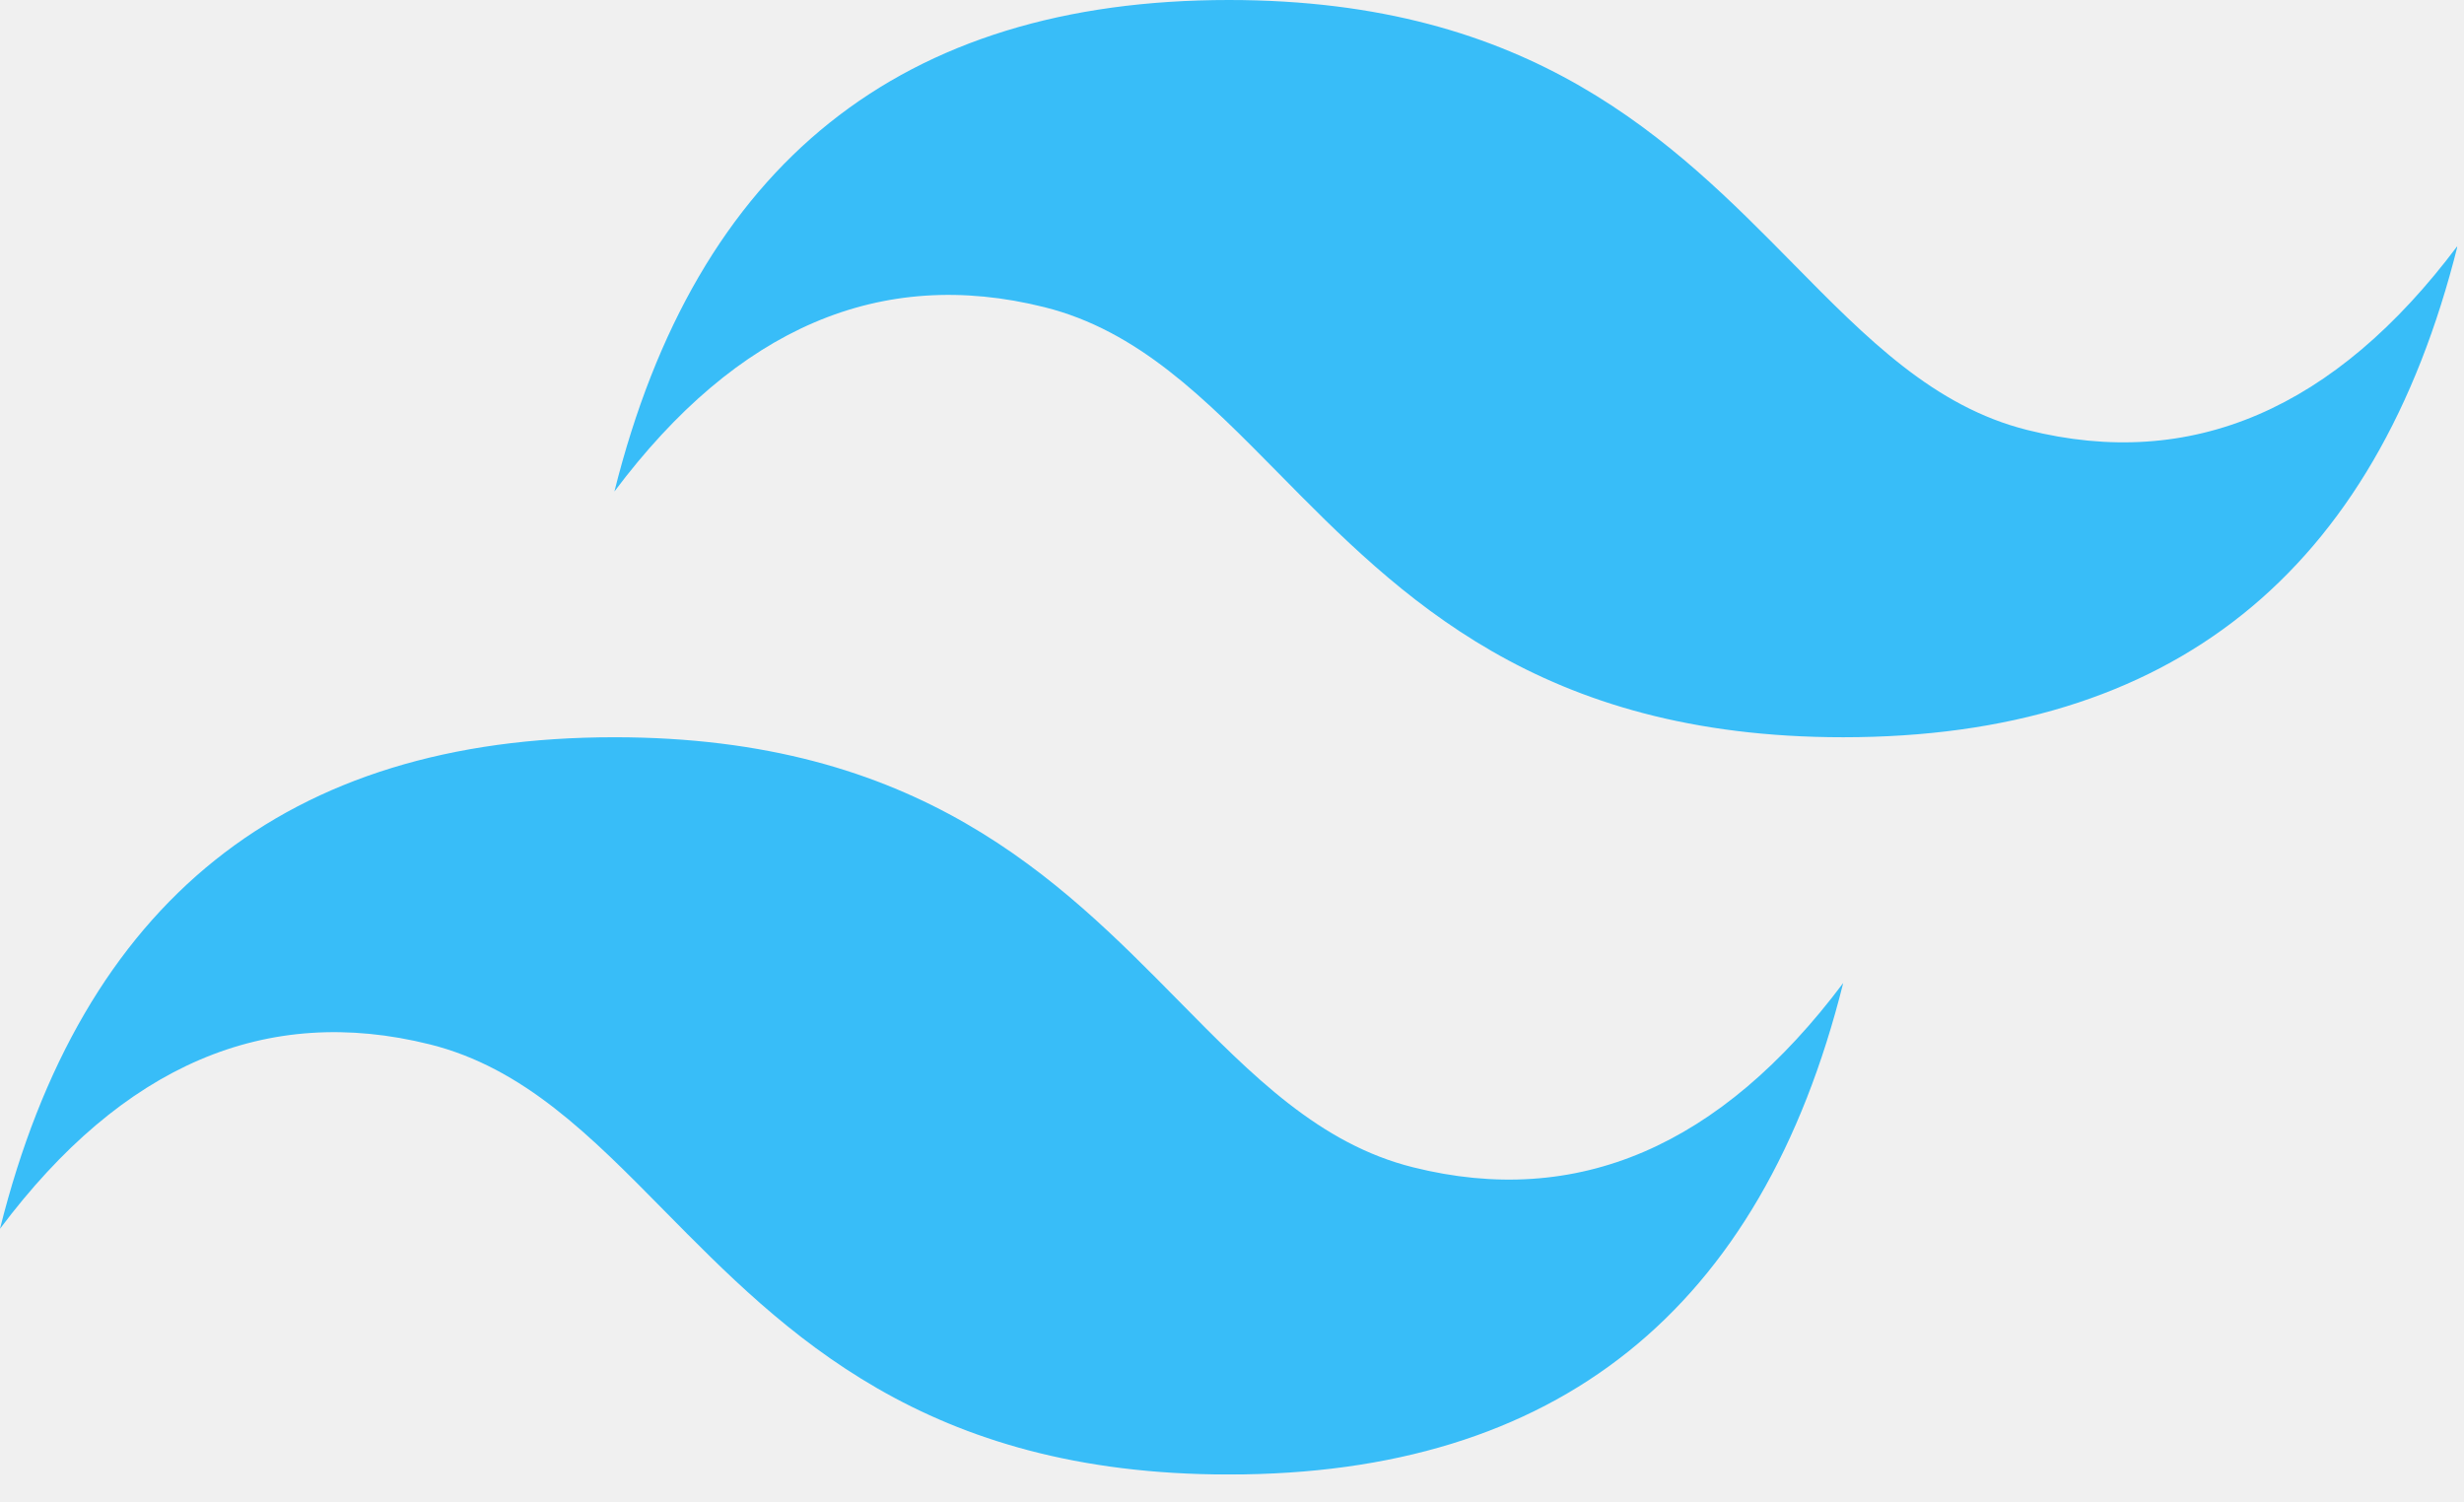
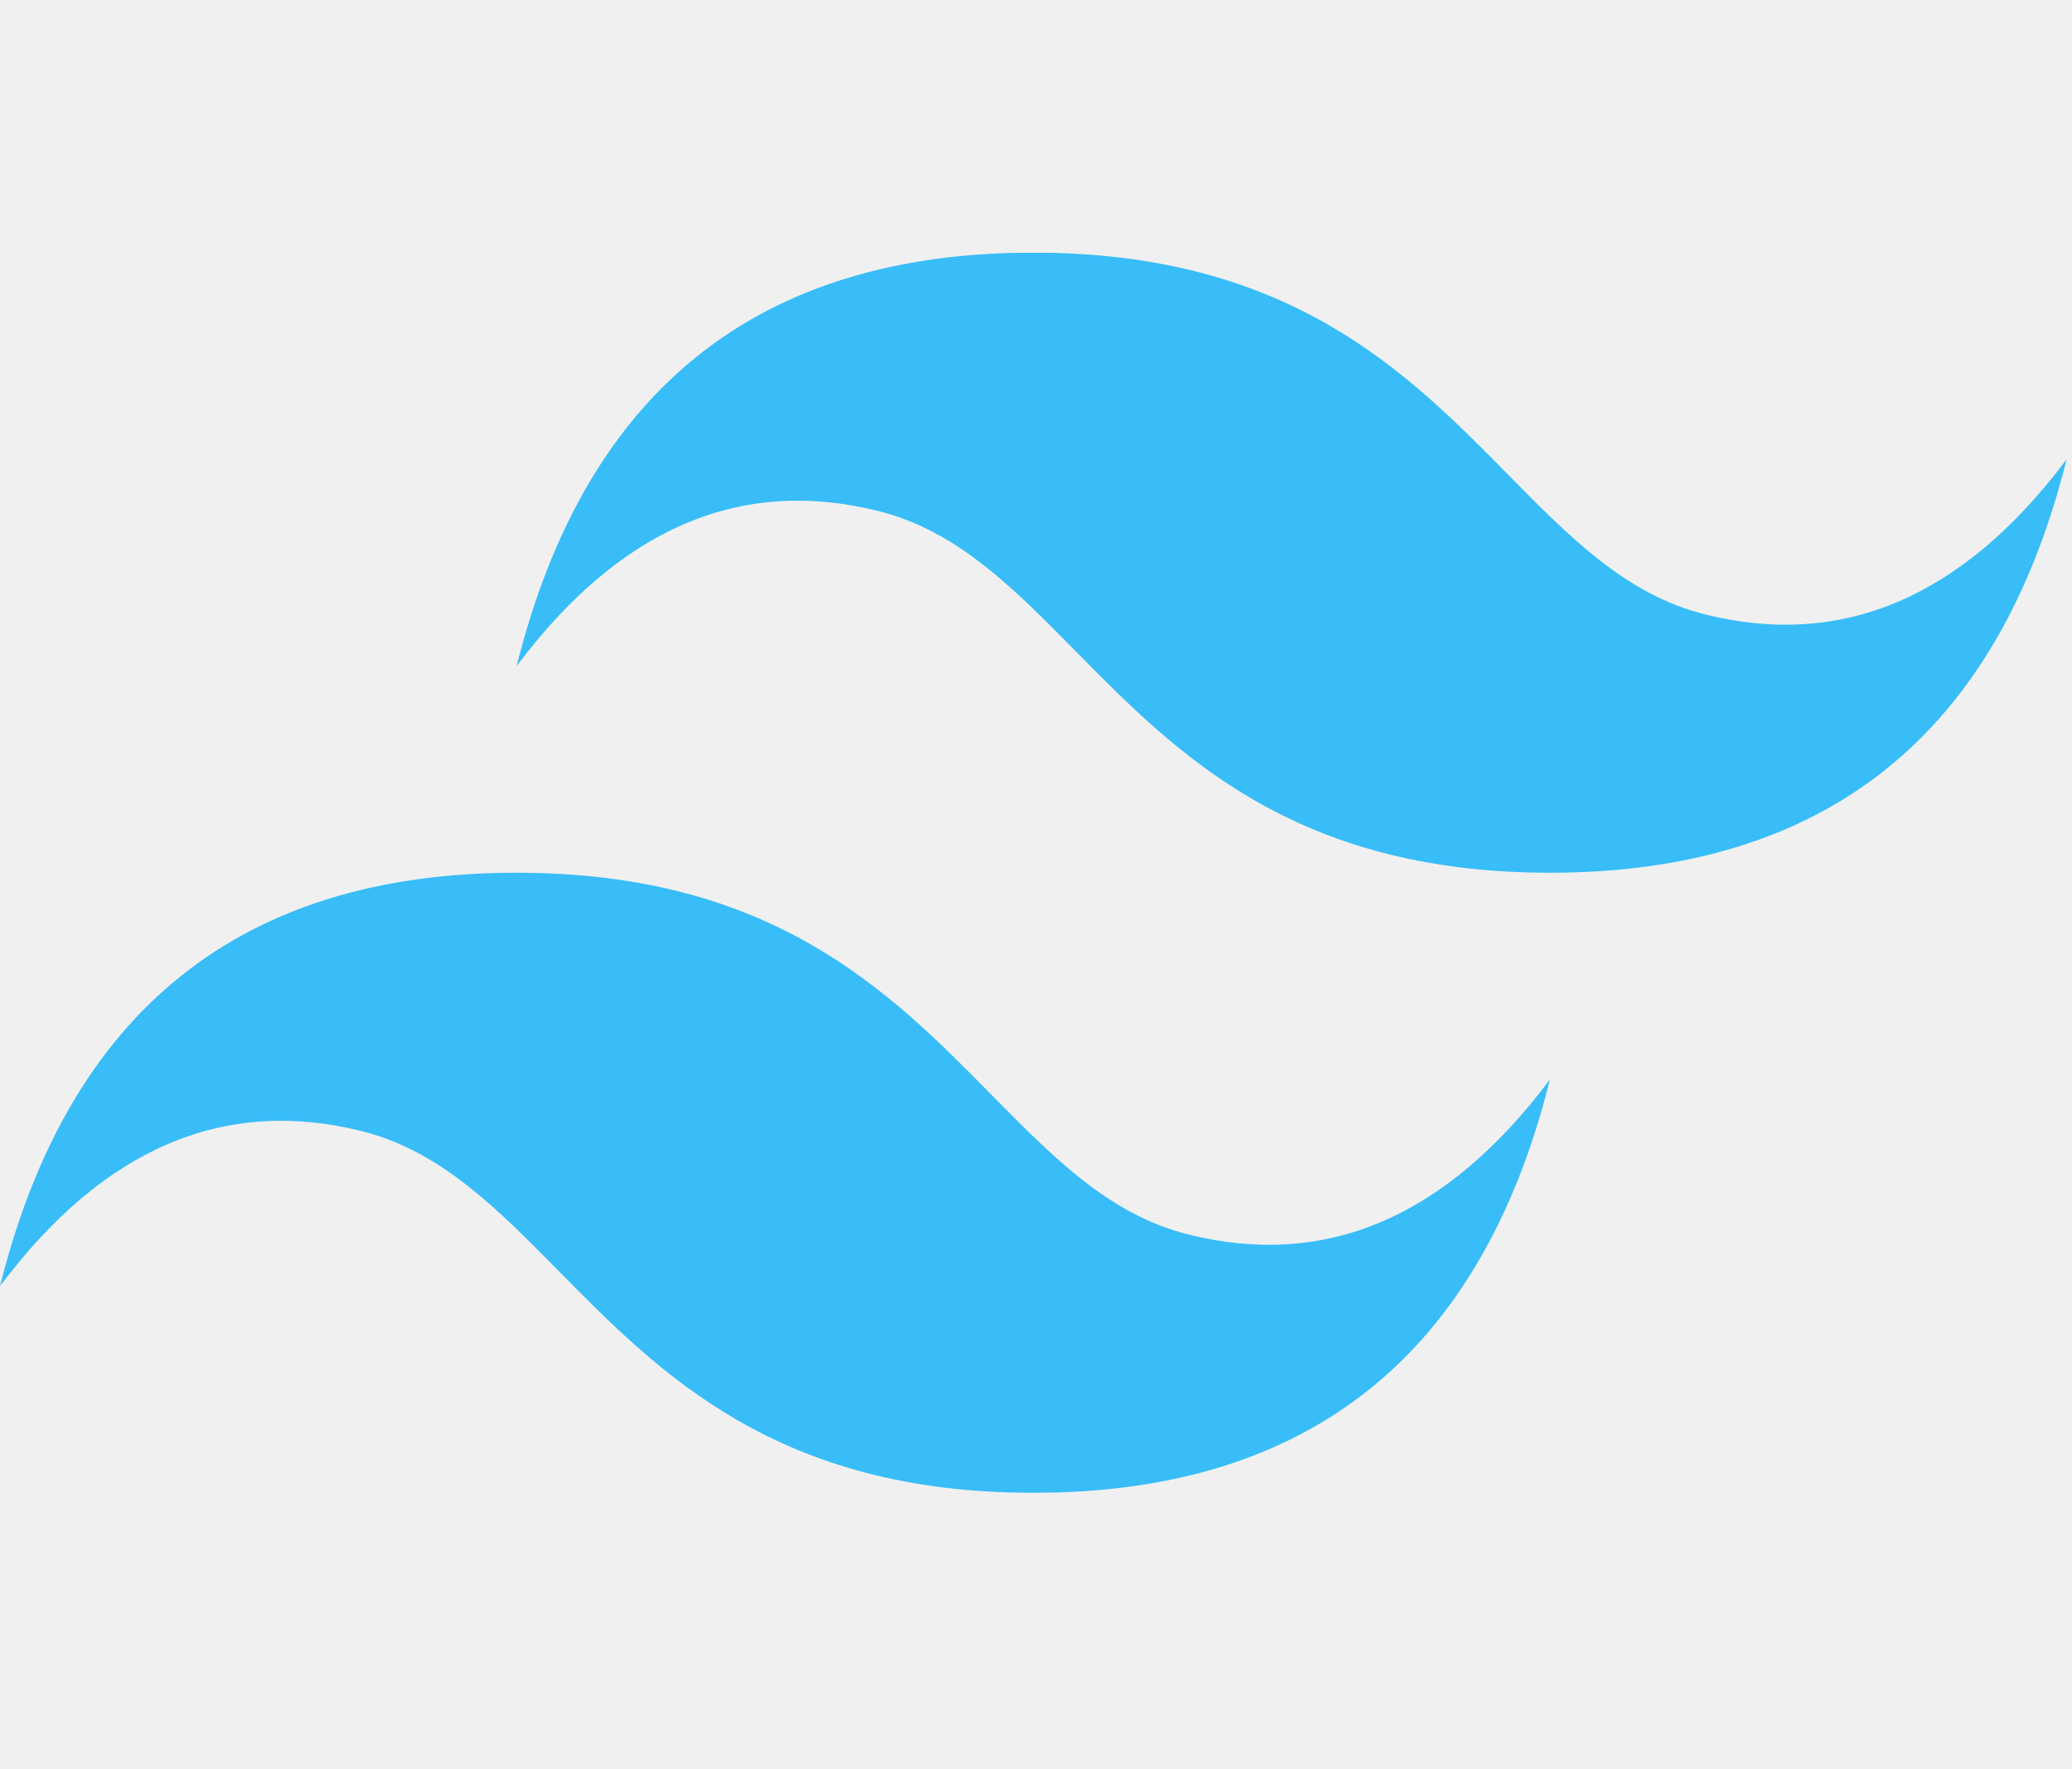
- <svg xmlns="http://www.w3.org/2000/svg" width="105" height="64" viewBox="0 0 105 64" fill="none">
+ <svg xmlns="http://www.w3.org/2000/svg" width="75" height="64" viewBox="0 0 105 64" fill="none">
  <g clip-path="url(#clip0_22_17)">
    <mask id="mask0_22_17" style="mask-type:luminance" maskUnits="userSpaceOnUse" x="0" y="0" width="105" height="63">
      <path d="M0 0H104.727V62.836H0V0Z" fill="white" />
    </mask>
    <g mask="url(#mask0_22_17)">
      <path fill-rule="evenodd" clip-rule="evenodd" d="M52.364 0C38.4 0 29.673 6.982 26.182 20.945C31.418 13.964 37.527 11.345 44.509 13.091C48.493 14.086 51.34 16.977 54.491 20.175C59.625 25.387 65.567 31.418 78.546 31.418C92.509 31.418 101.236 24.436 104.727 10.473C99.491 17.454 93.382 20.073 86.4 18.327C82.416 17.332 79.57 14.441 76.418 11.243C71.284 6.032 65.342 0 52.364 0ZM26.182 31.418C12.218 31.418 3.491 38.4 0 52.364C5.236 45.382 11.345 42.764 18.327 44.509C22.311 45.506 25.158 48.396 28.309 51.594C33.443 56.805 39.385 62.836 52.364 62.836C66.327 62.836 75.055 55.855 78.546 41.891C73.309 48.873 67.2 51.491 60.218 49.745C56.235 48.751 53.388 45.859 50.236 42.661C45.102 37.45 39.16 31.418 26.182 31.418Z" fill="#38BDF8" />
    </g>
  </g>
  <defs>
    <clipPath id="clip0_22_17">
      <rect width="104.727" height="64" fill="white" />
    </clipPath>
  </defs>
</svg>
